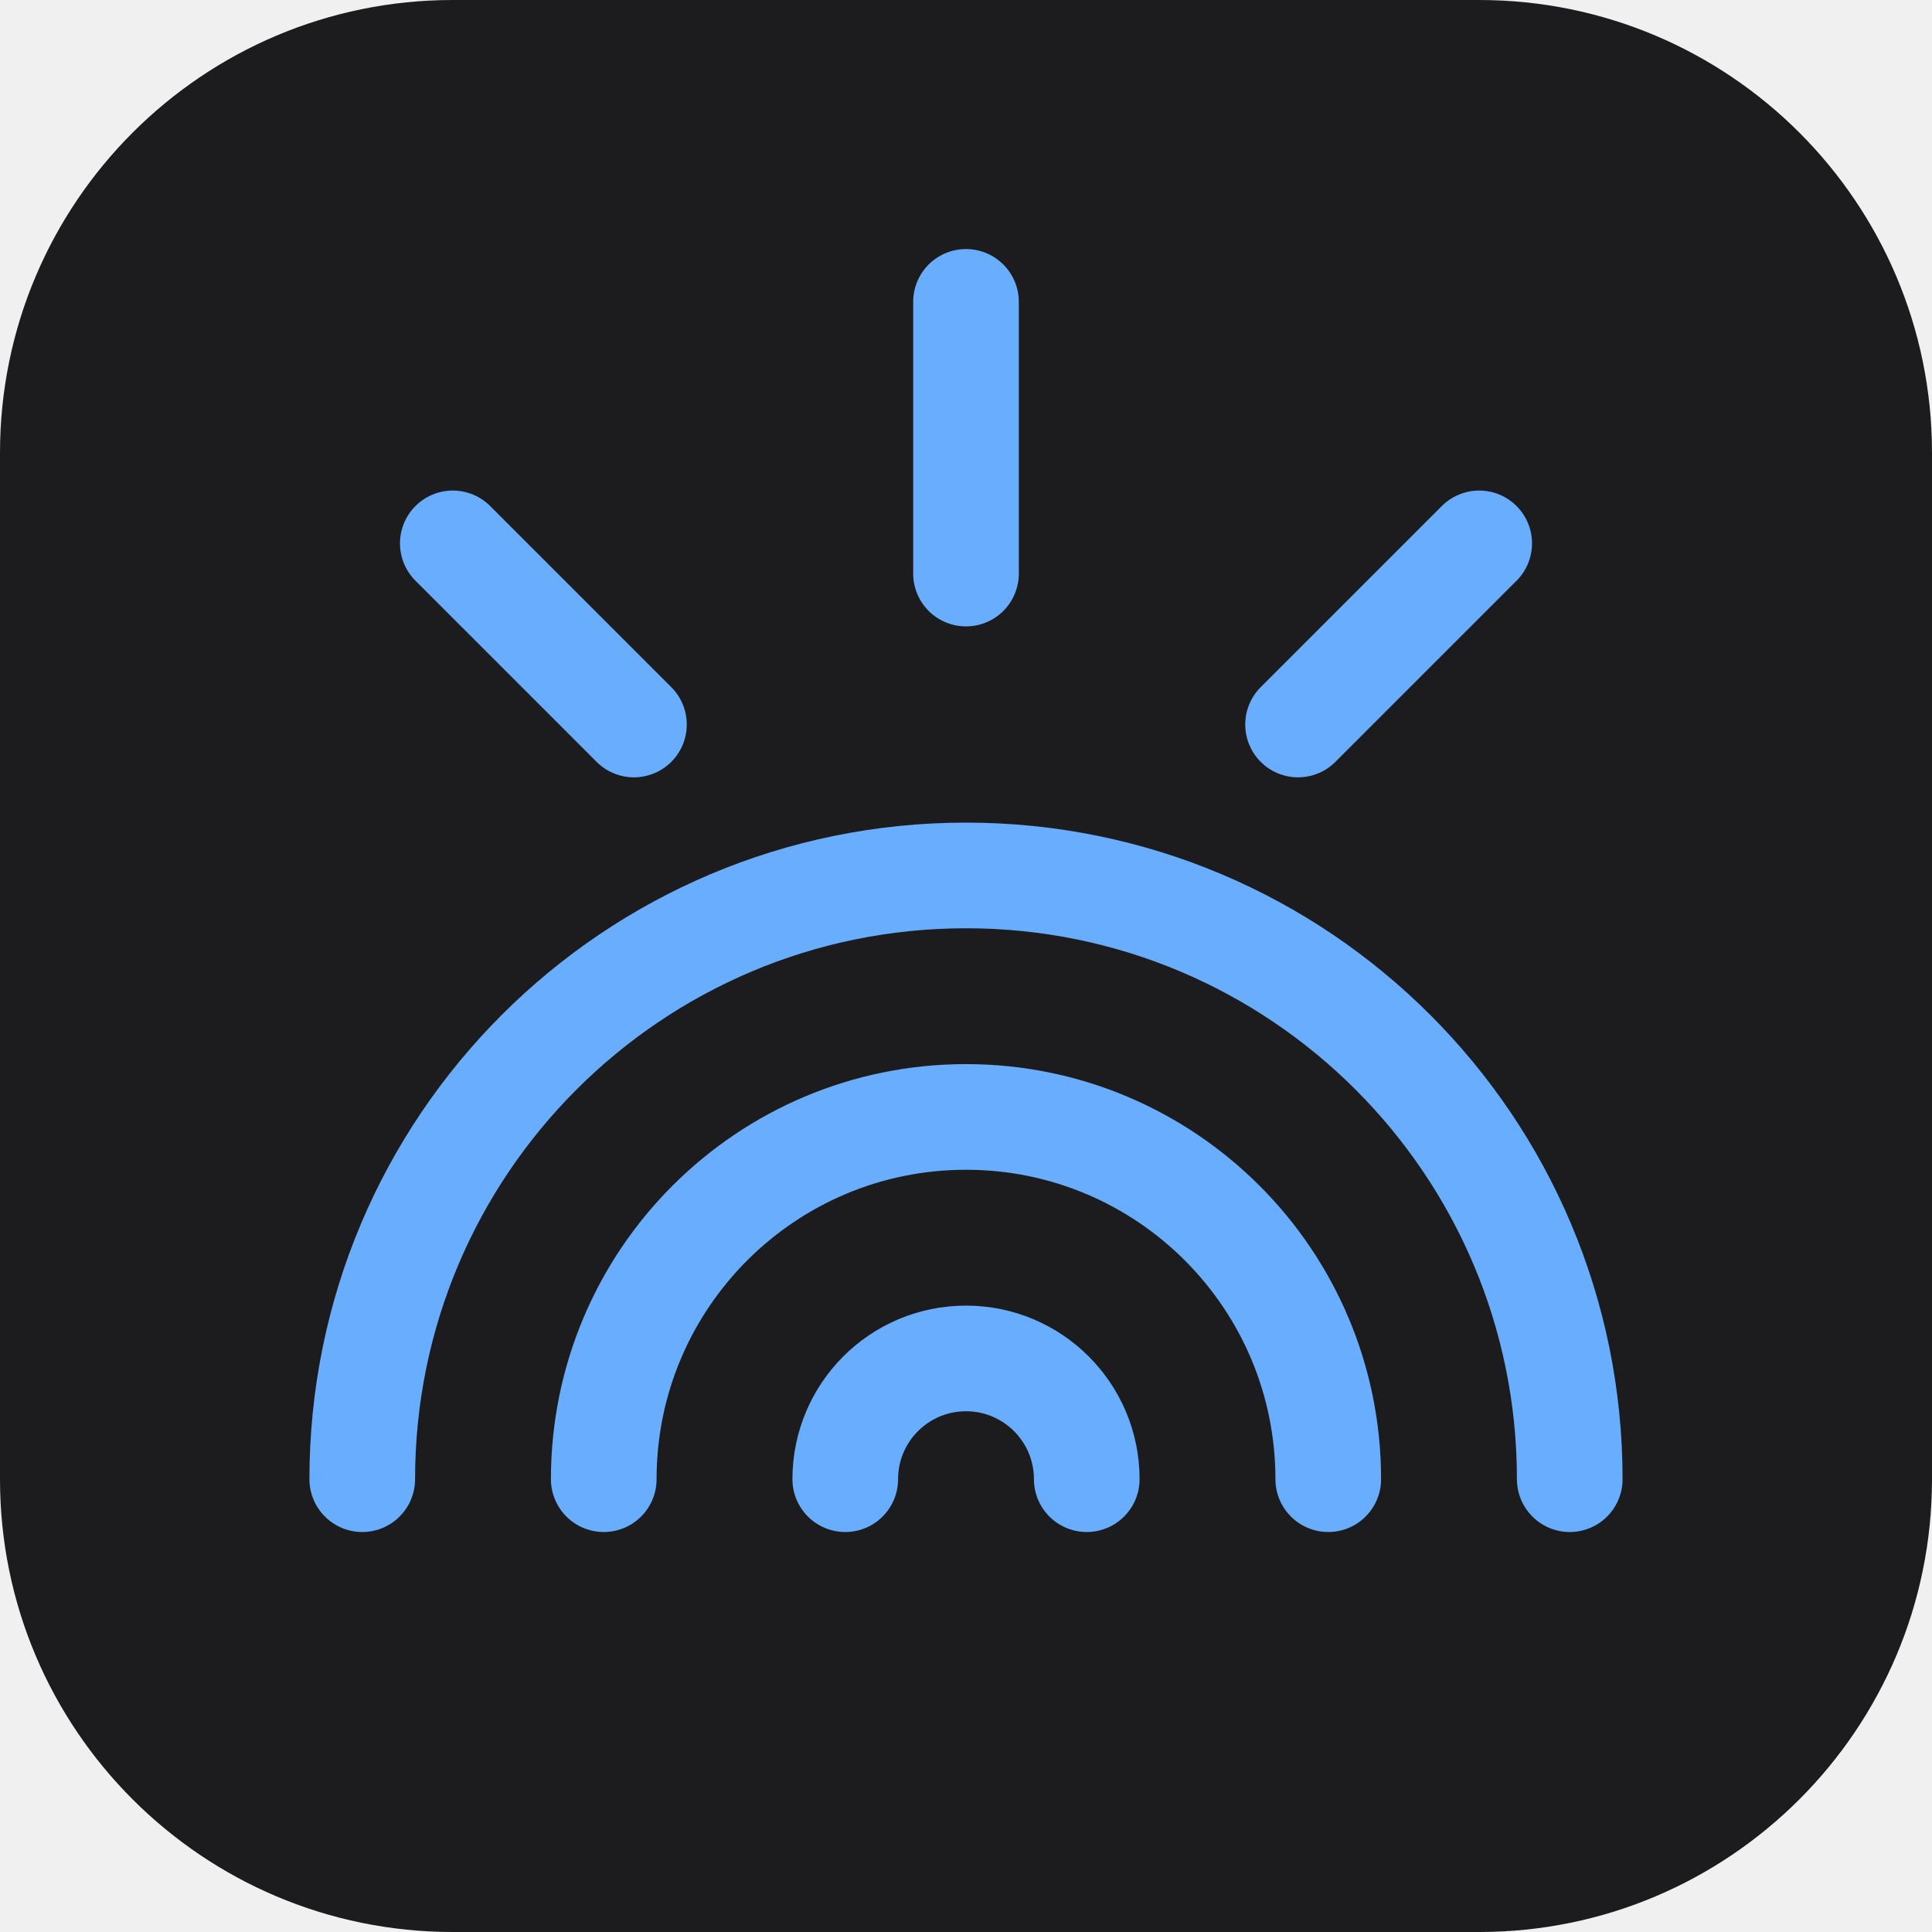
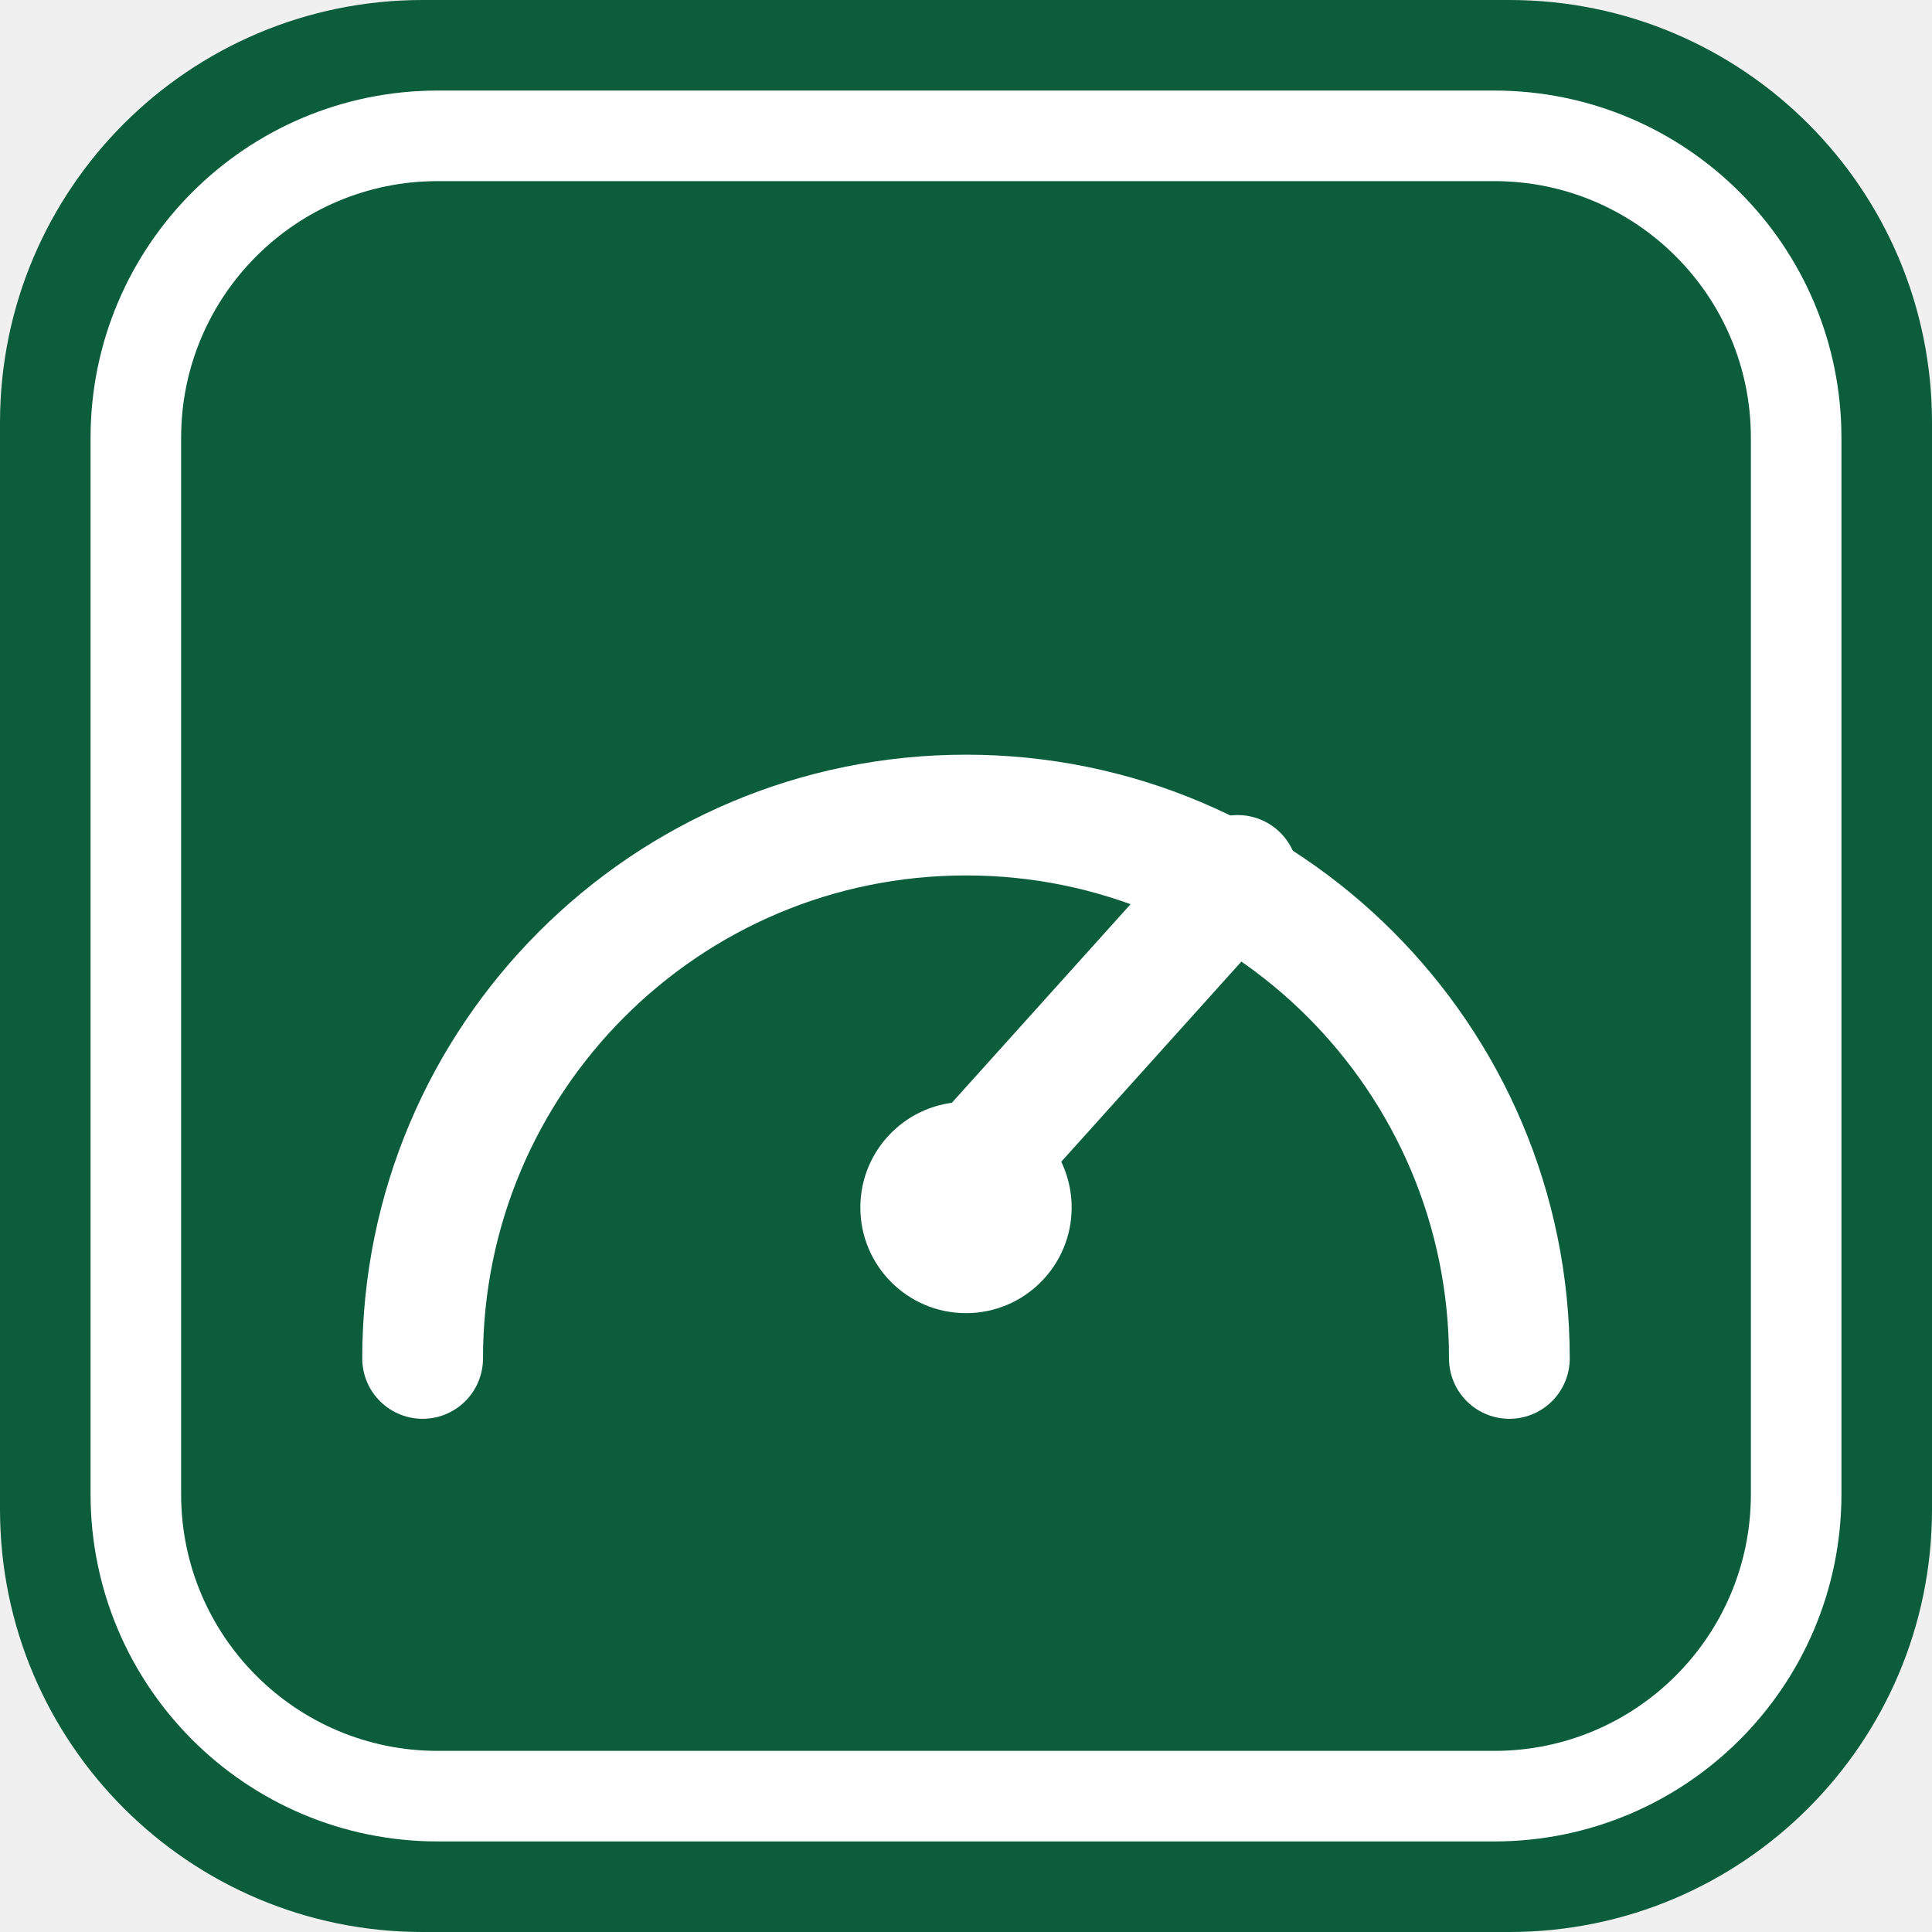
<svg xmlns="http://www.w3.org/2000/svg" viewBox="0 0 64 64">
-   <rect width="64" height="64" rx="15" fill="#1C1C1E" />
-   <g fill="none" stroke="#68ADFF" stroke-width="3.5" stroke-linecap="round">
-     <path d="M12 49a20 20 0 0 1 40 0M20 49a12 12 0 0 1 24 0M28 49a4 4 0 0 1 8 0M32 10v9m17-1-6 6M15 18l6 6" />
+   <rect width="64" height="64" rx="14" fill="#0B5D3B" />
+   <rect x="4.5" y="4.5" width="55" height="55" rx="10" fill="none" stroke="#fff" stroke-width="3" />
+   <g fill="none" stroke="#fff" stroke-width="4" stroke-linecap="round">
+     <path d="M14 45a18 18 0 1 1 36 0" />
+     <path d="m32 39 9-10" />
  </g>
+   <circle cx="32" cy="40" r="3.5" fill="#fff" />
</svg>
